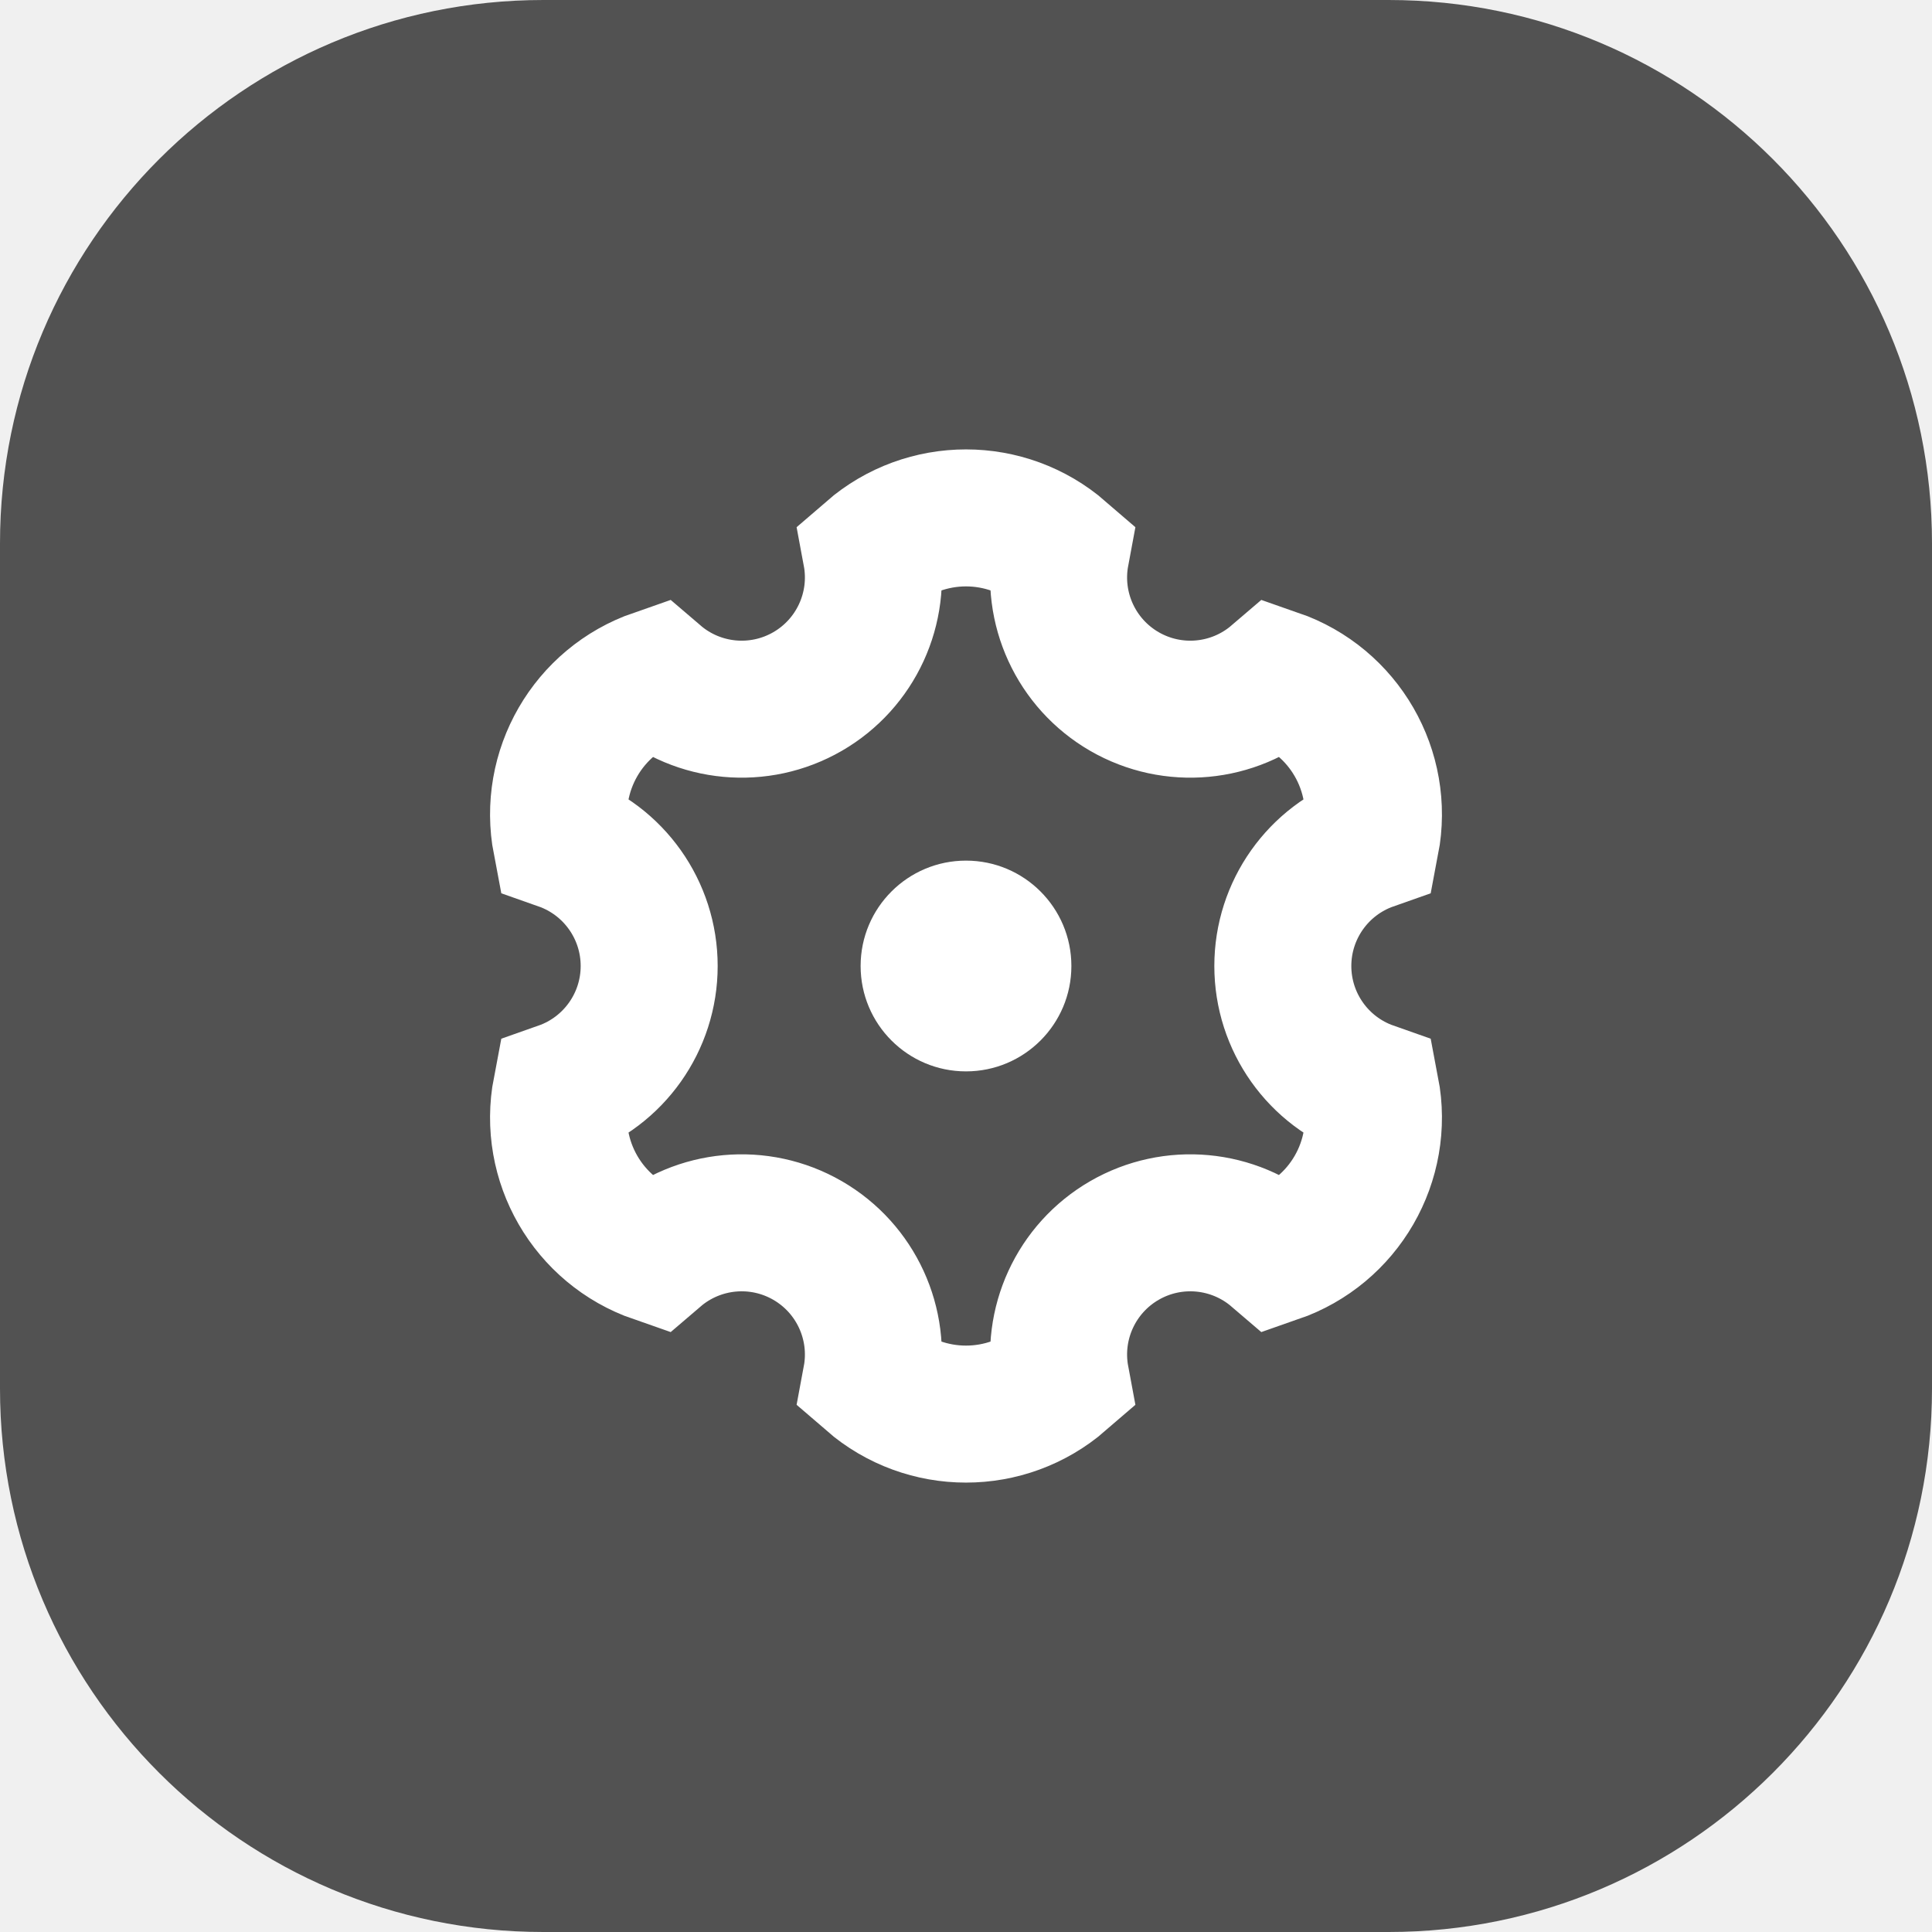
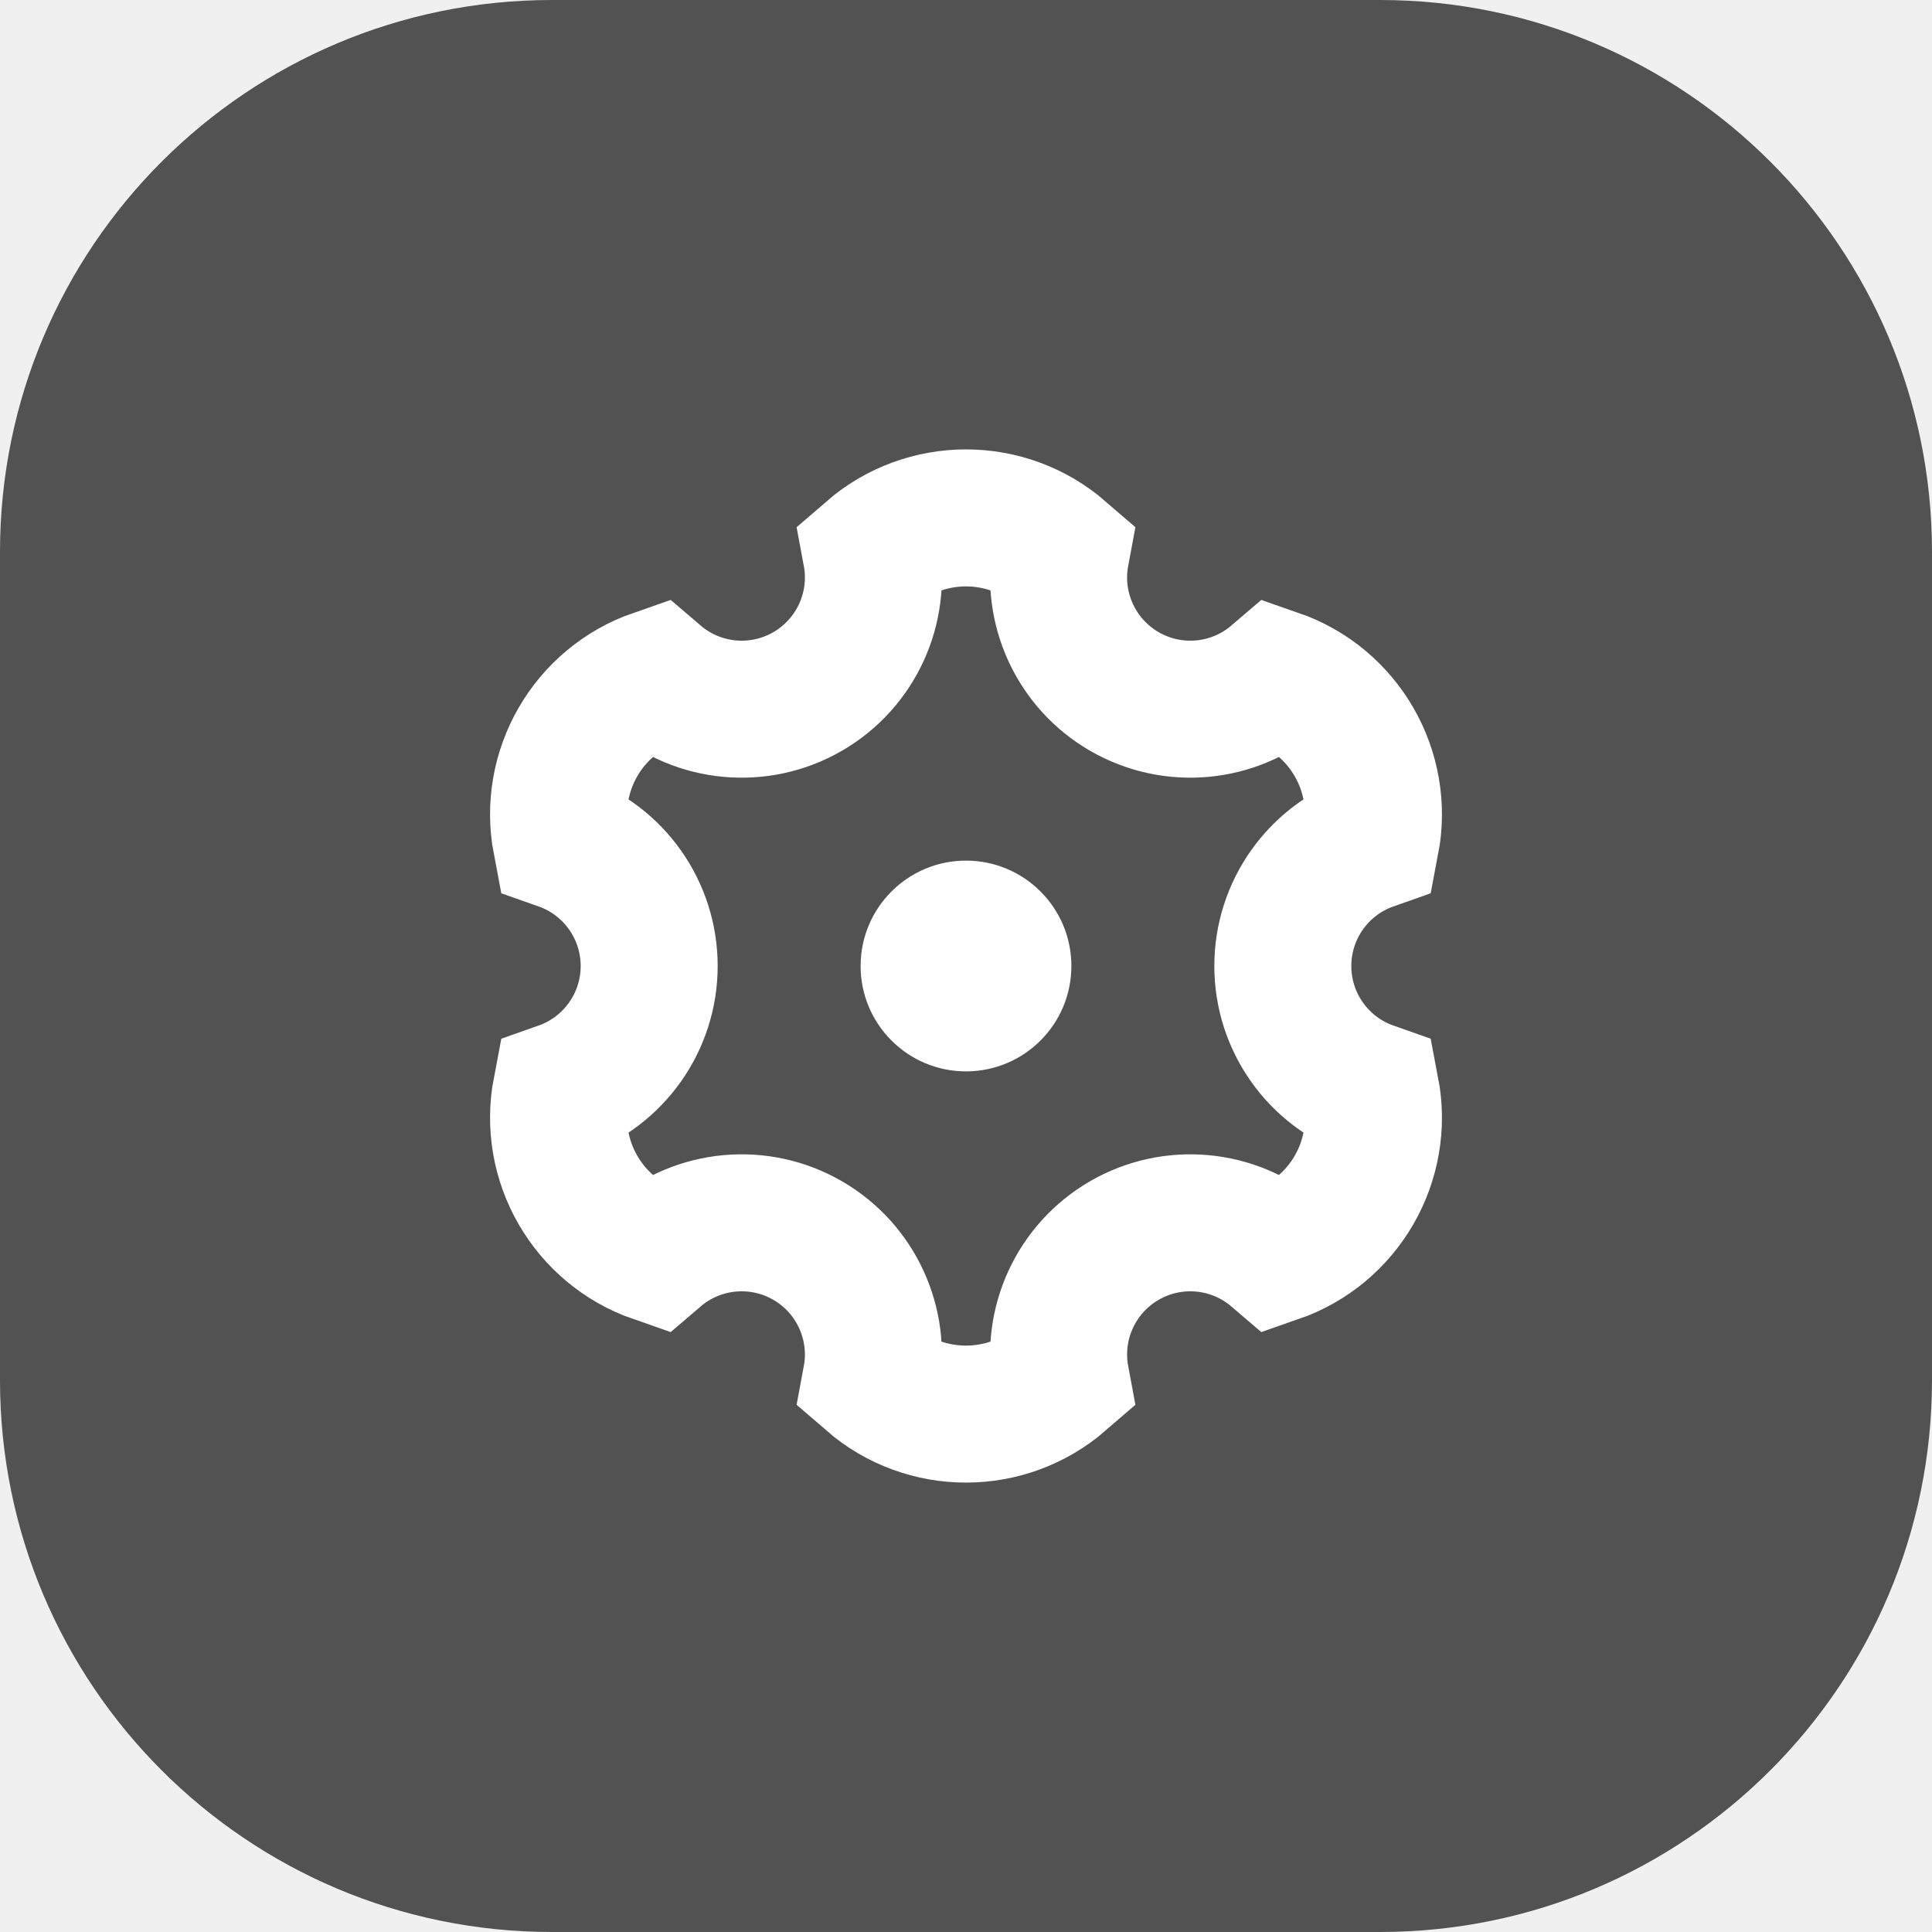
<svg xmlns="http://www.w3.org/2000/svg" width="256" height="256" viewBox="0 0 44 44" fill="none">
-   <rect width="44" height="44" rx="12.375" fill="#525252" />
+   <rect width="44" height="44" rx="12.571" fill="#525252" />
  <path d="M19.84 12.6A3.3 3.3 0 0 1 24.16 12.6A3 3 0 0 0 29.06 15.43A3.3 3.3 0 0 1 31.22 19.17A3 3 0 0 0 31.22 24.83A3.3 3.3 0 0 1 29.06 28.57A3 3 0 0 0 24.16 31.4A3.3 3.3 0 0 1 19.84 31.4A3 3 0 0 0 14.94 28.57A3.3 3.3 0 0 1 12.78 24.83A3 3 0 0 0 12.78 19.17A3.3 3.3 0 0 1 14.94 15.43A3 3 0 0 0 19.84 12.6Z" fill="none" stroke="#fff" stroke-width="3.12" />
  <circle cx="22" cy="22" r="2.4" fill="#fff" />
</svg>
